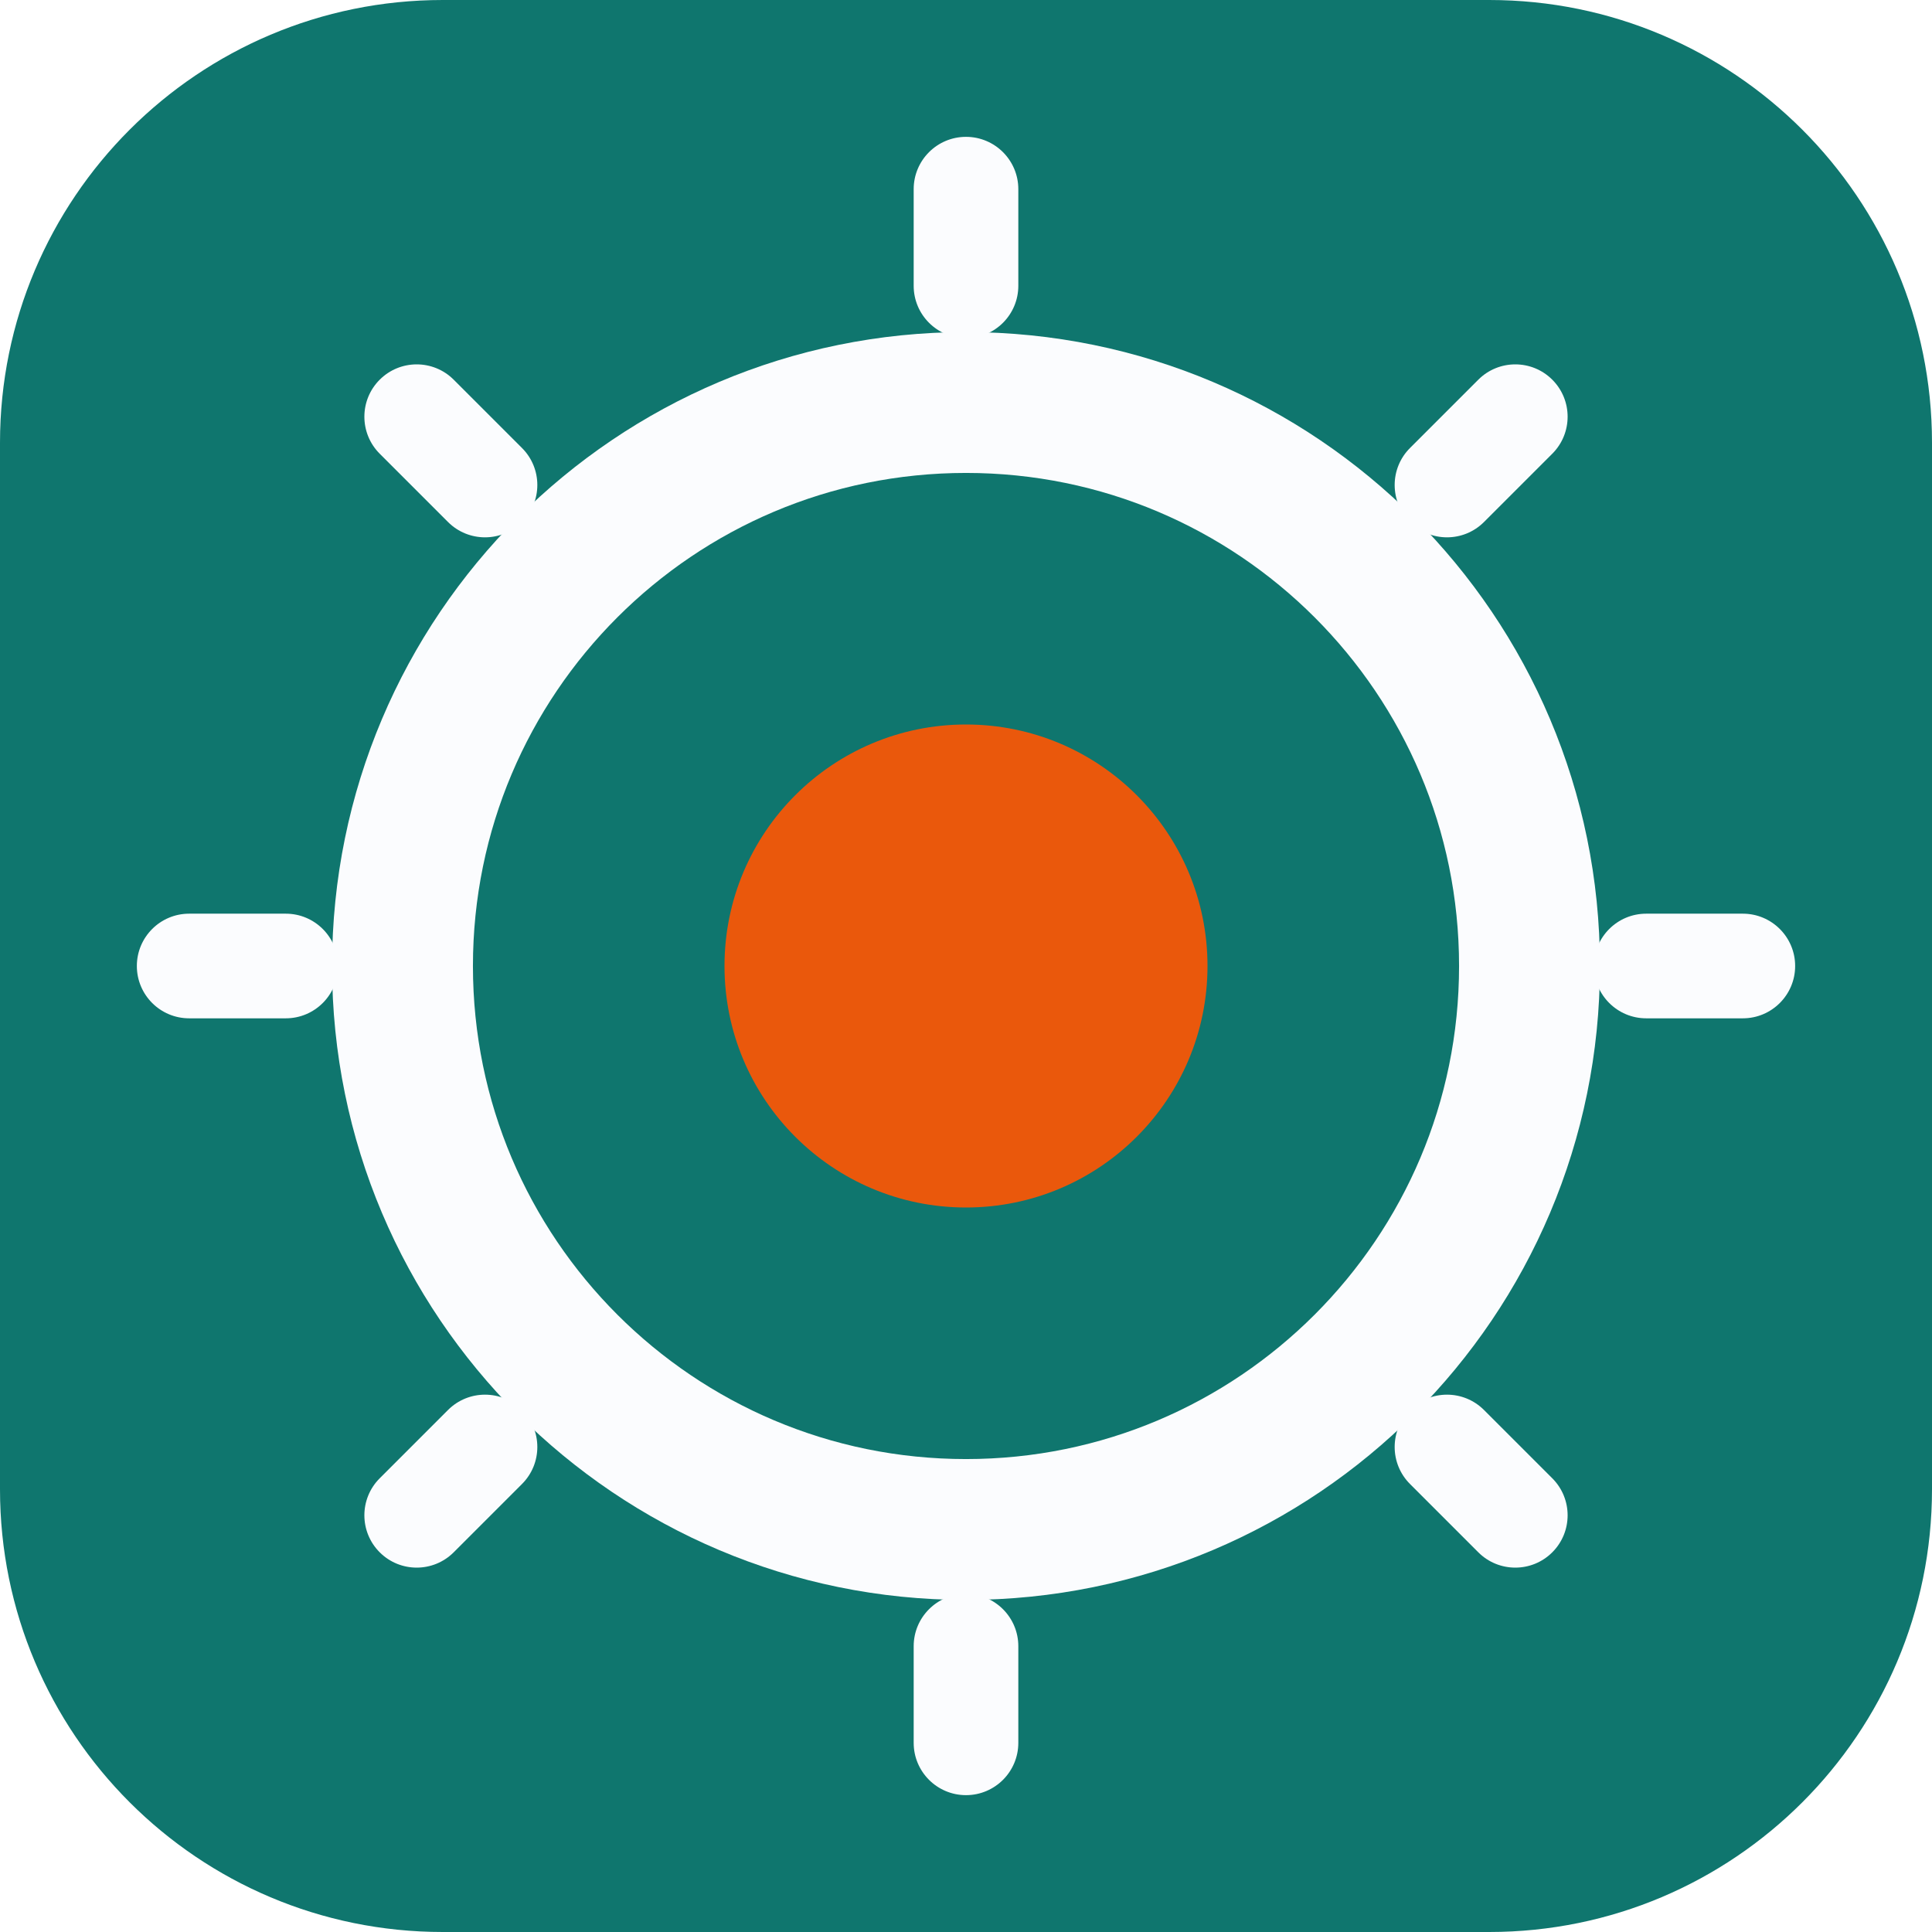
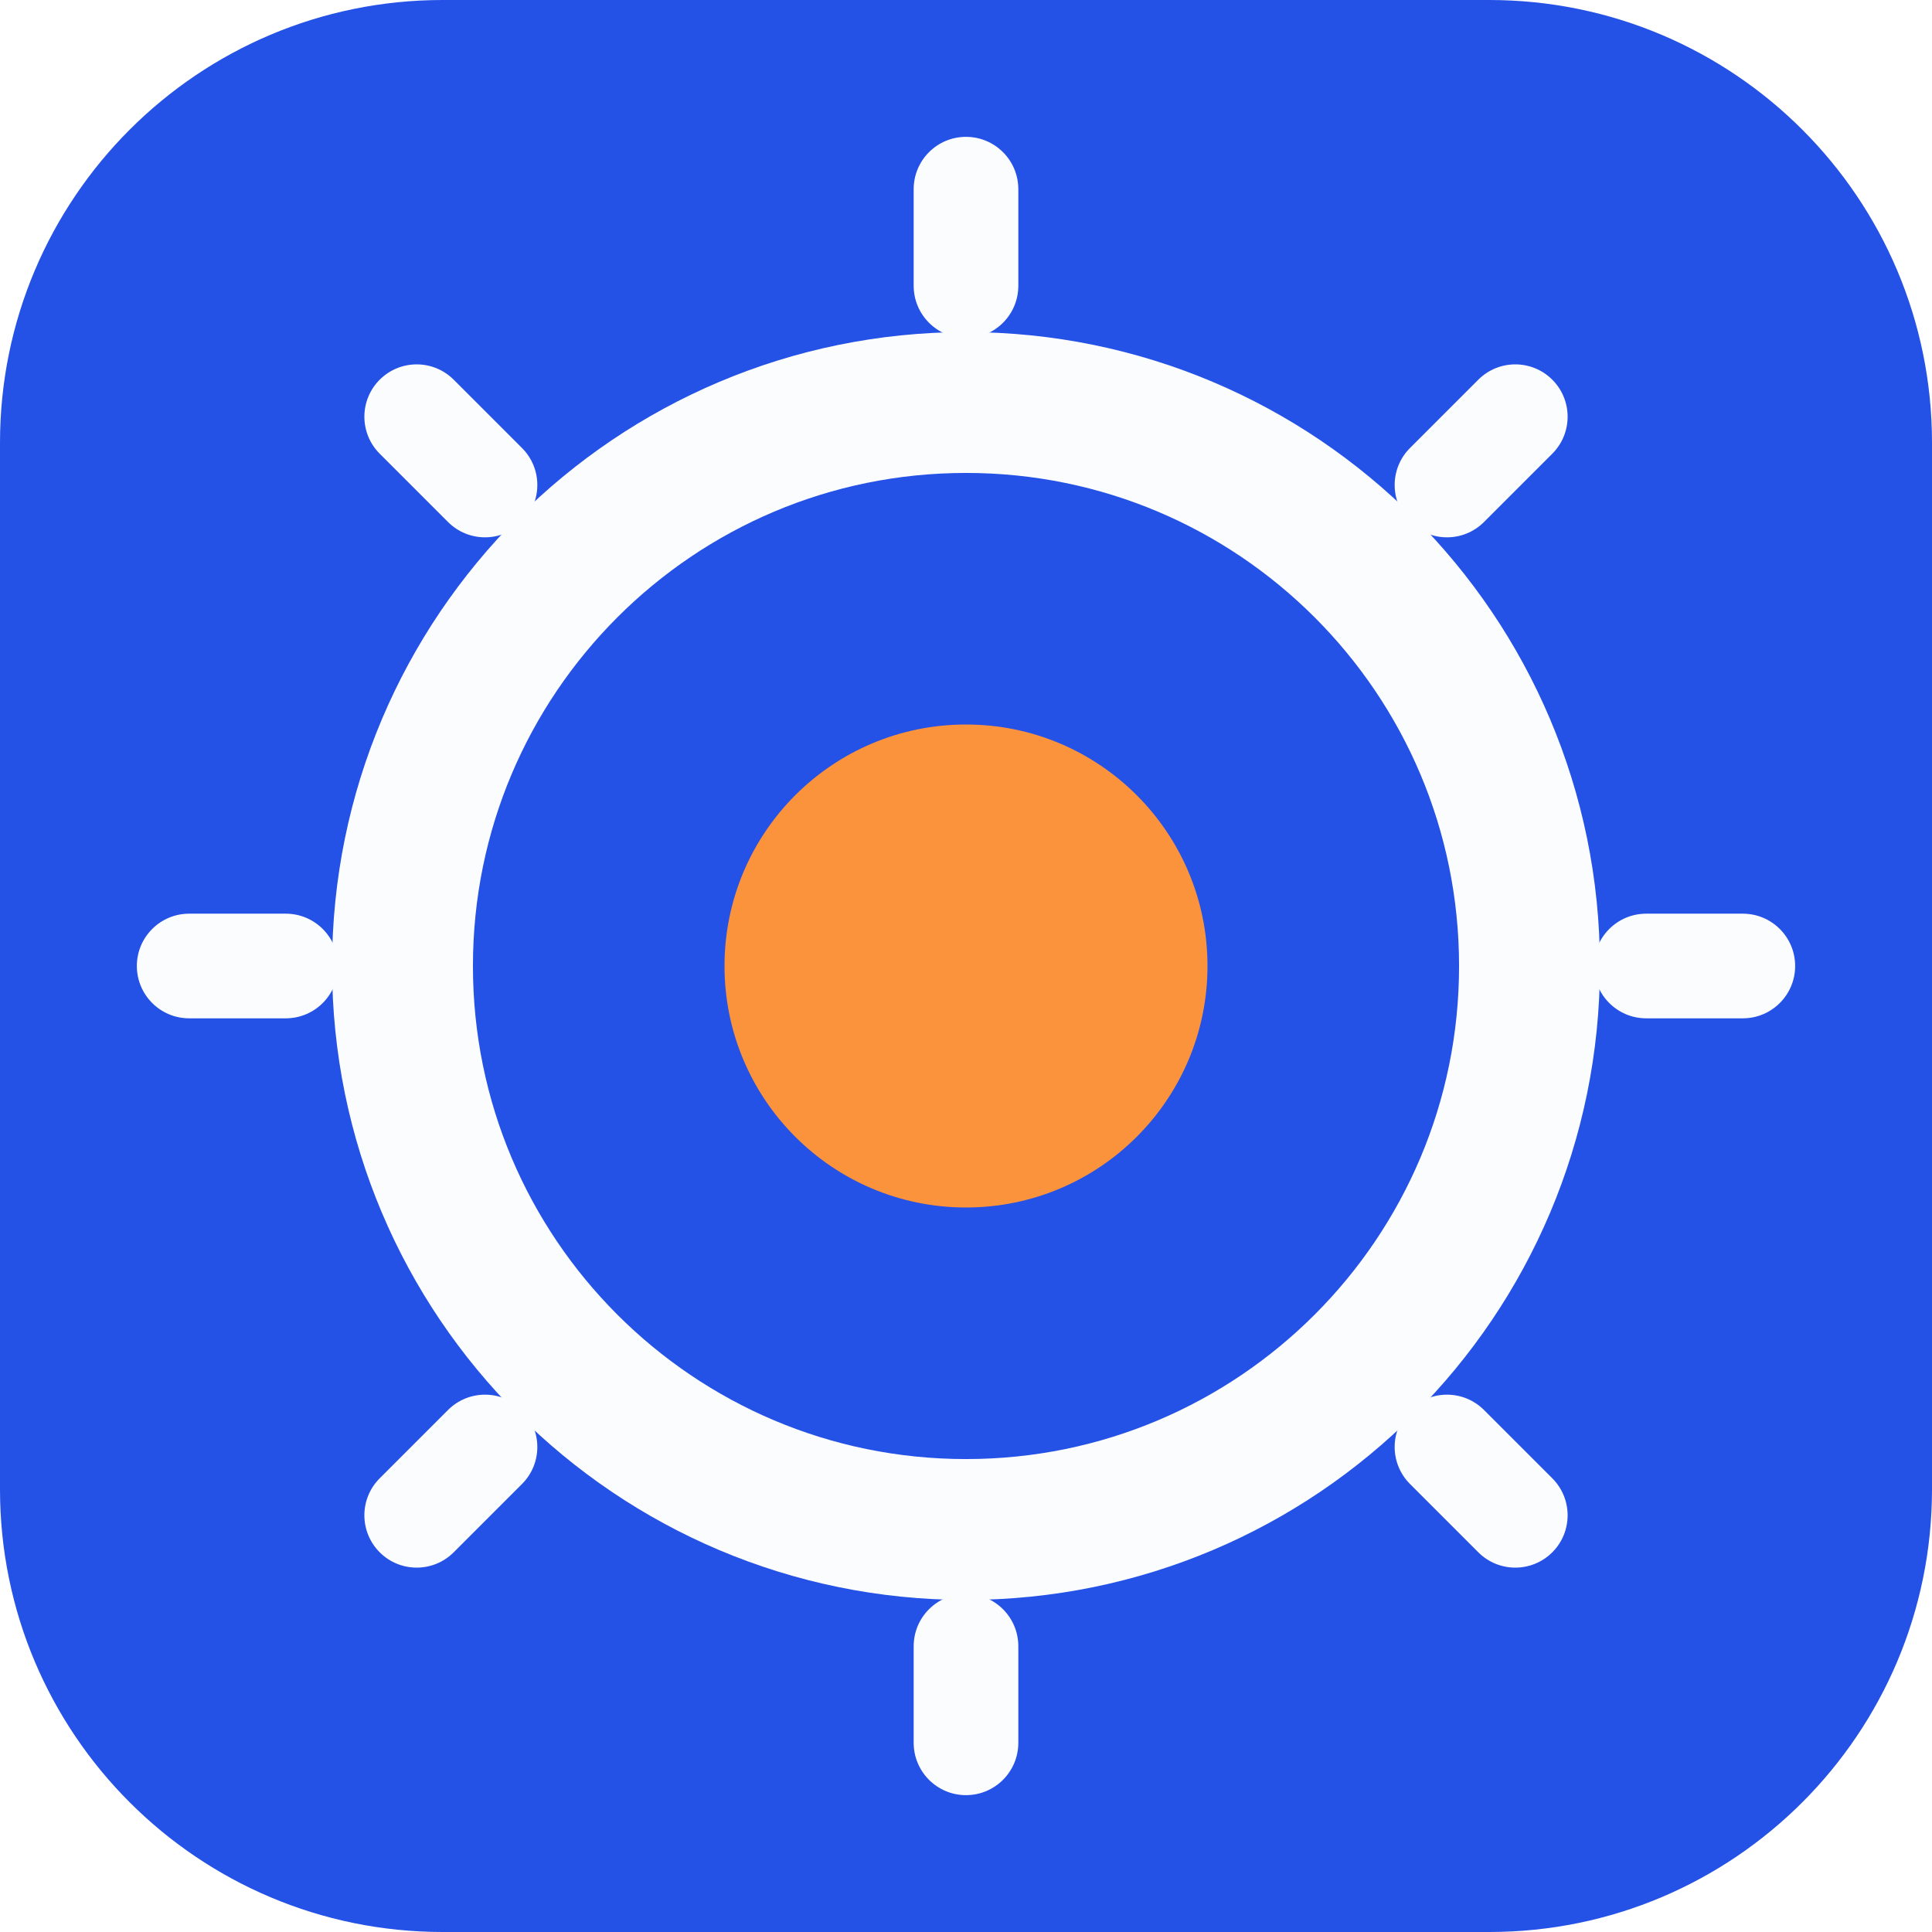
<svg xmlns="http://www.w3.org/2000/svg" viewBox="0 0 48 48" fill="none">
-   <rect width="48" height="48" rx="11" fill="#0f766e" />
+   <rect width="48" height="48" rx="11" fill="#2451e6" />
  <circle cx="24" cy="24" r="14" stroke="#fbfcfe" stroke-width="3.5" />
  <g fill="#fbfcfe">
    <rect x="22.7" y="3.4" width="2.6" height="5" rx="1.3" transform="rotate(0 24 24)" />
    <rect x="22.7" y="3.4" width="2.6" height="5" rx="1.3" transform="rotate(45 24 24)" />
    <rect x="22.7" y="3.4" width="2.6" height="5" rx="1.3" transform="rotate(90 24 24)" />
    <rect x="22.7" y="3.4" width="2.6" height="5" rx="1.3" transform="rotate(135 24 24)" />
    <rect x="22.7" y="3.4" width="2.6" height="5" rx="1.3" transform="rotate(180 24 24)" />
    <rect x="22.7" y="3.4" width="2.6" height="5" rx="1.3" transform="rotate(225 24 24)" />
    <rect x="22.7" y="3.4" width="2.6" height="5" rx="1.3" transform="rotate(270 24 24)" />
    <rect x="22.7" y="3.4" width="2.6" height="5" rx="1.3" transform="rotate(315 24 24)" />
  </g>
-   <circle cx="24" cy="24" r="6" fill="#ea580c" />
+   <circle cx="24" cy="24" r="6" fill="#fb923c" />
</svg>
